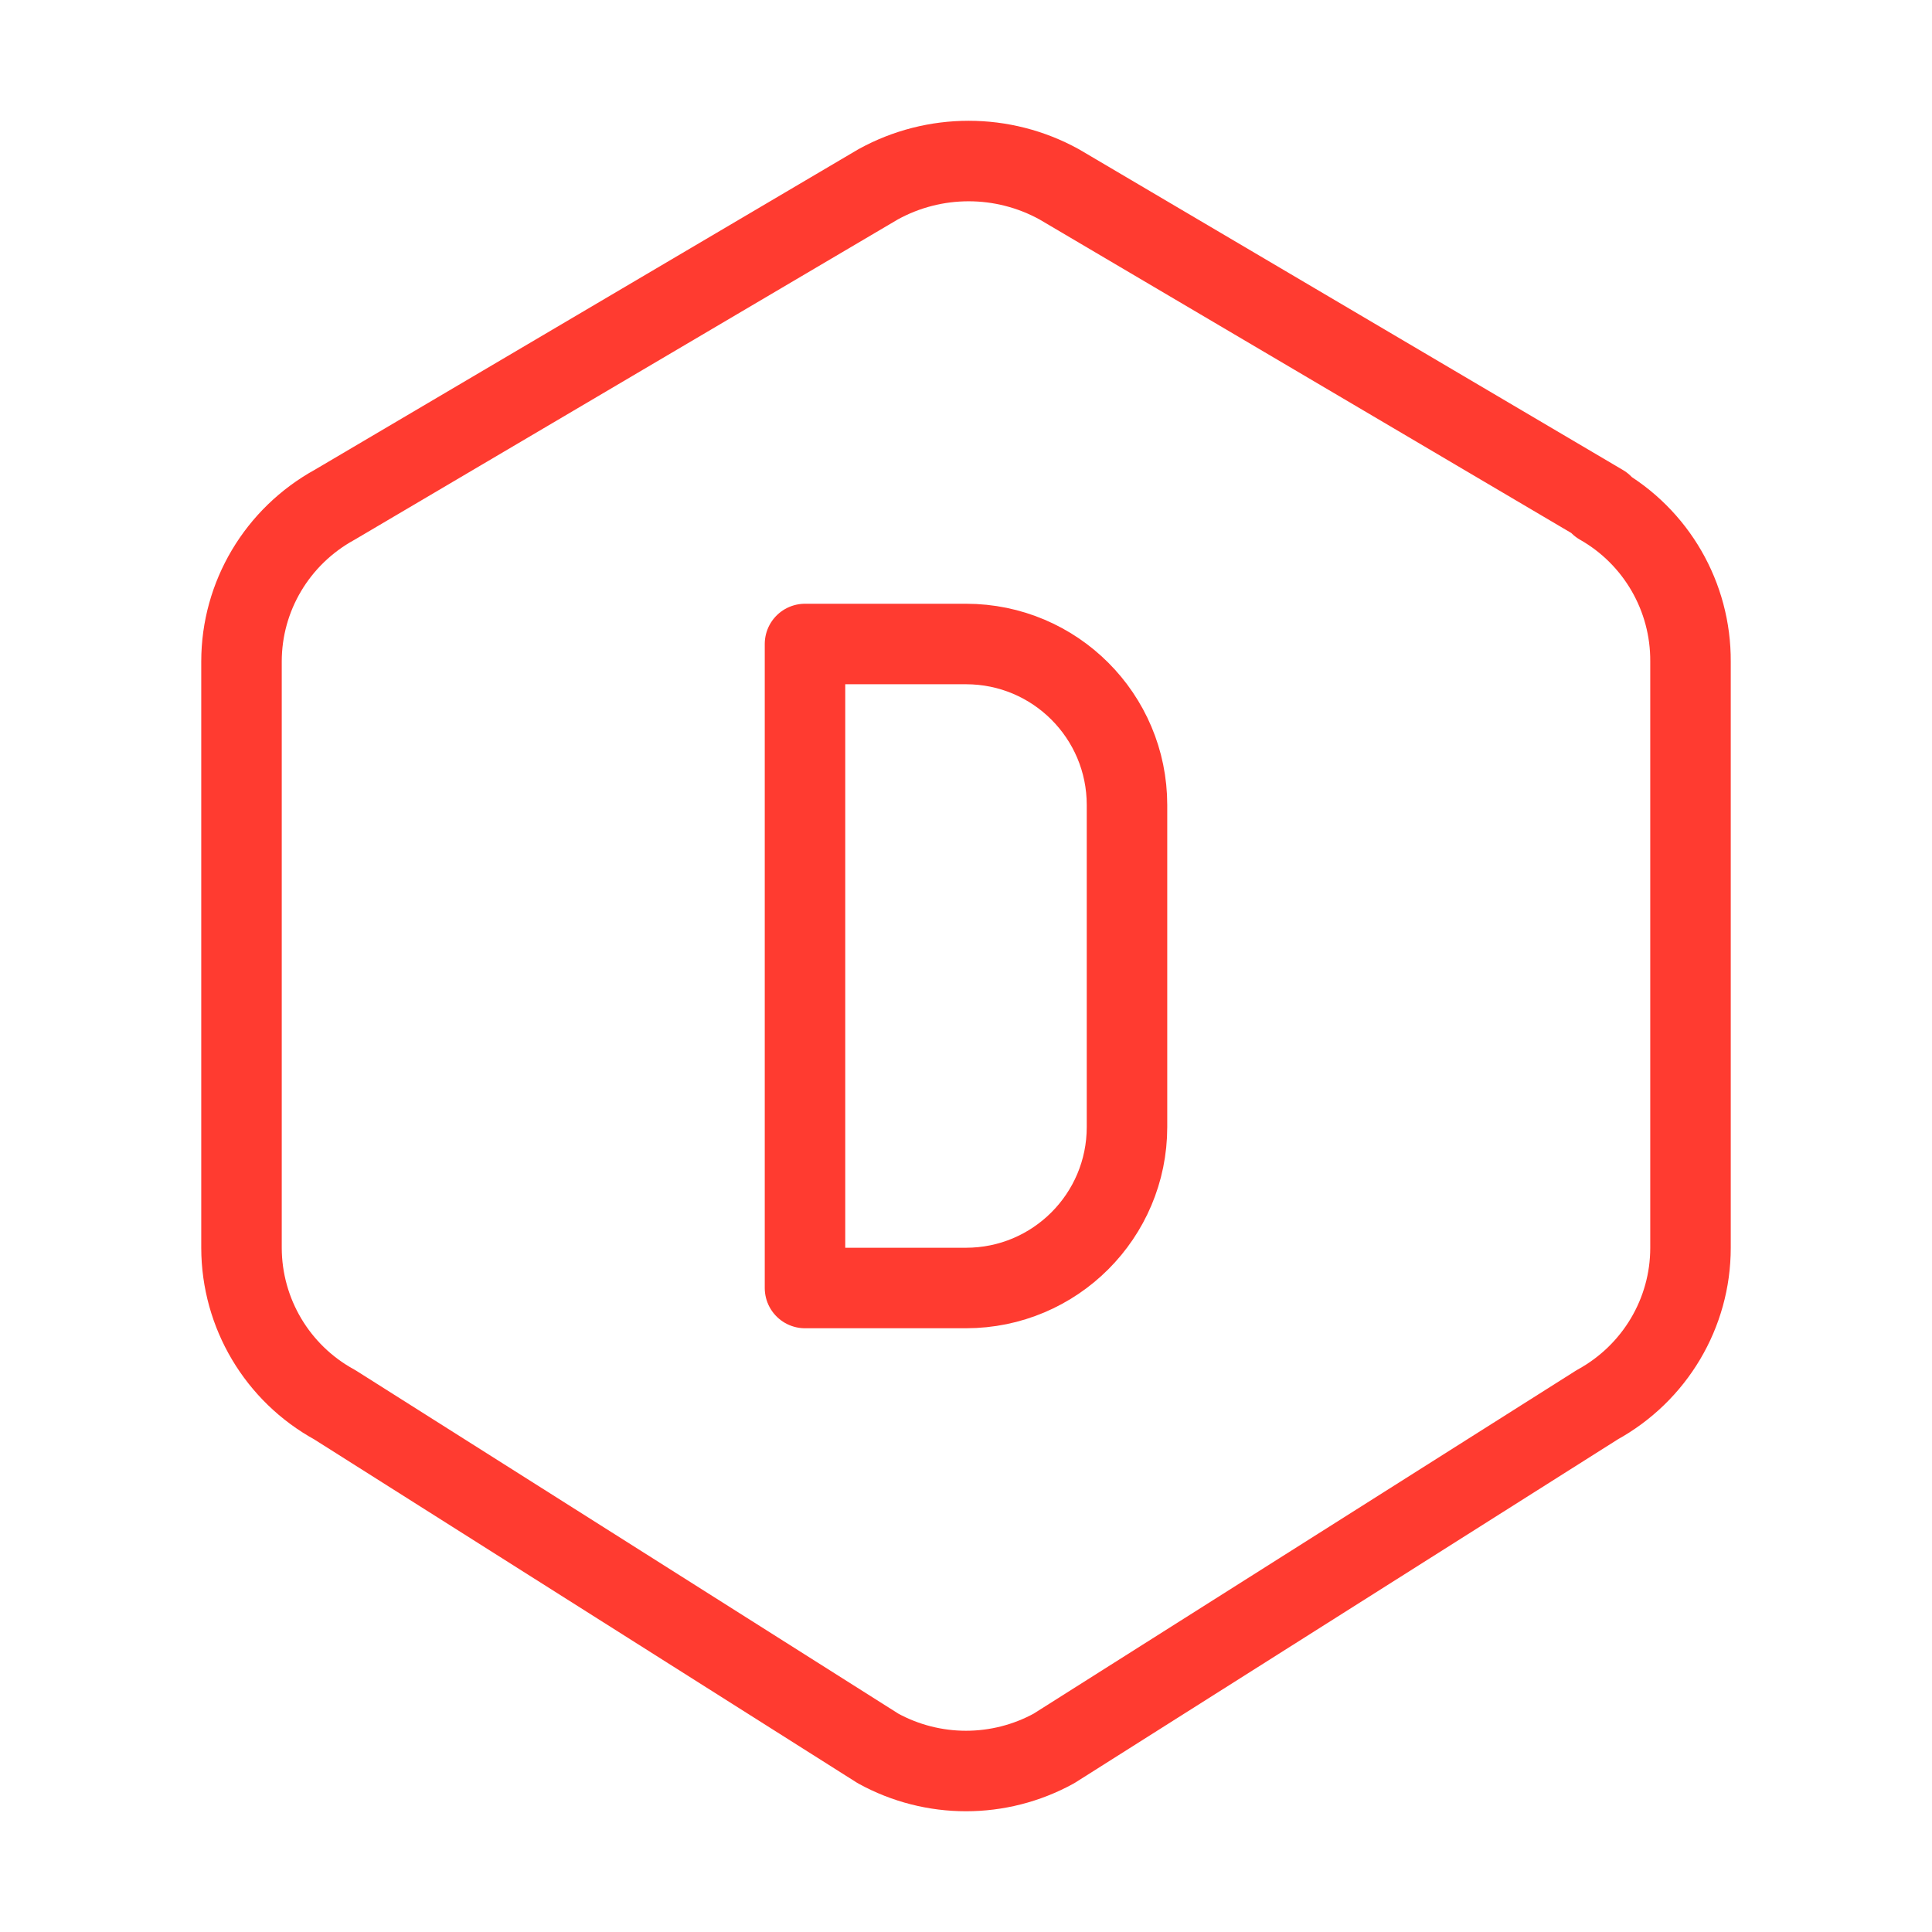
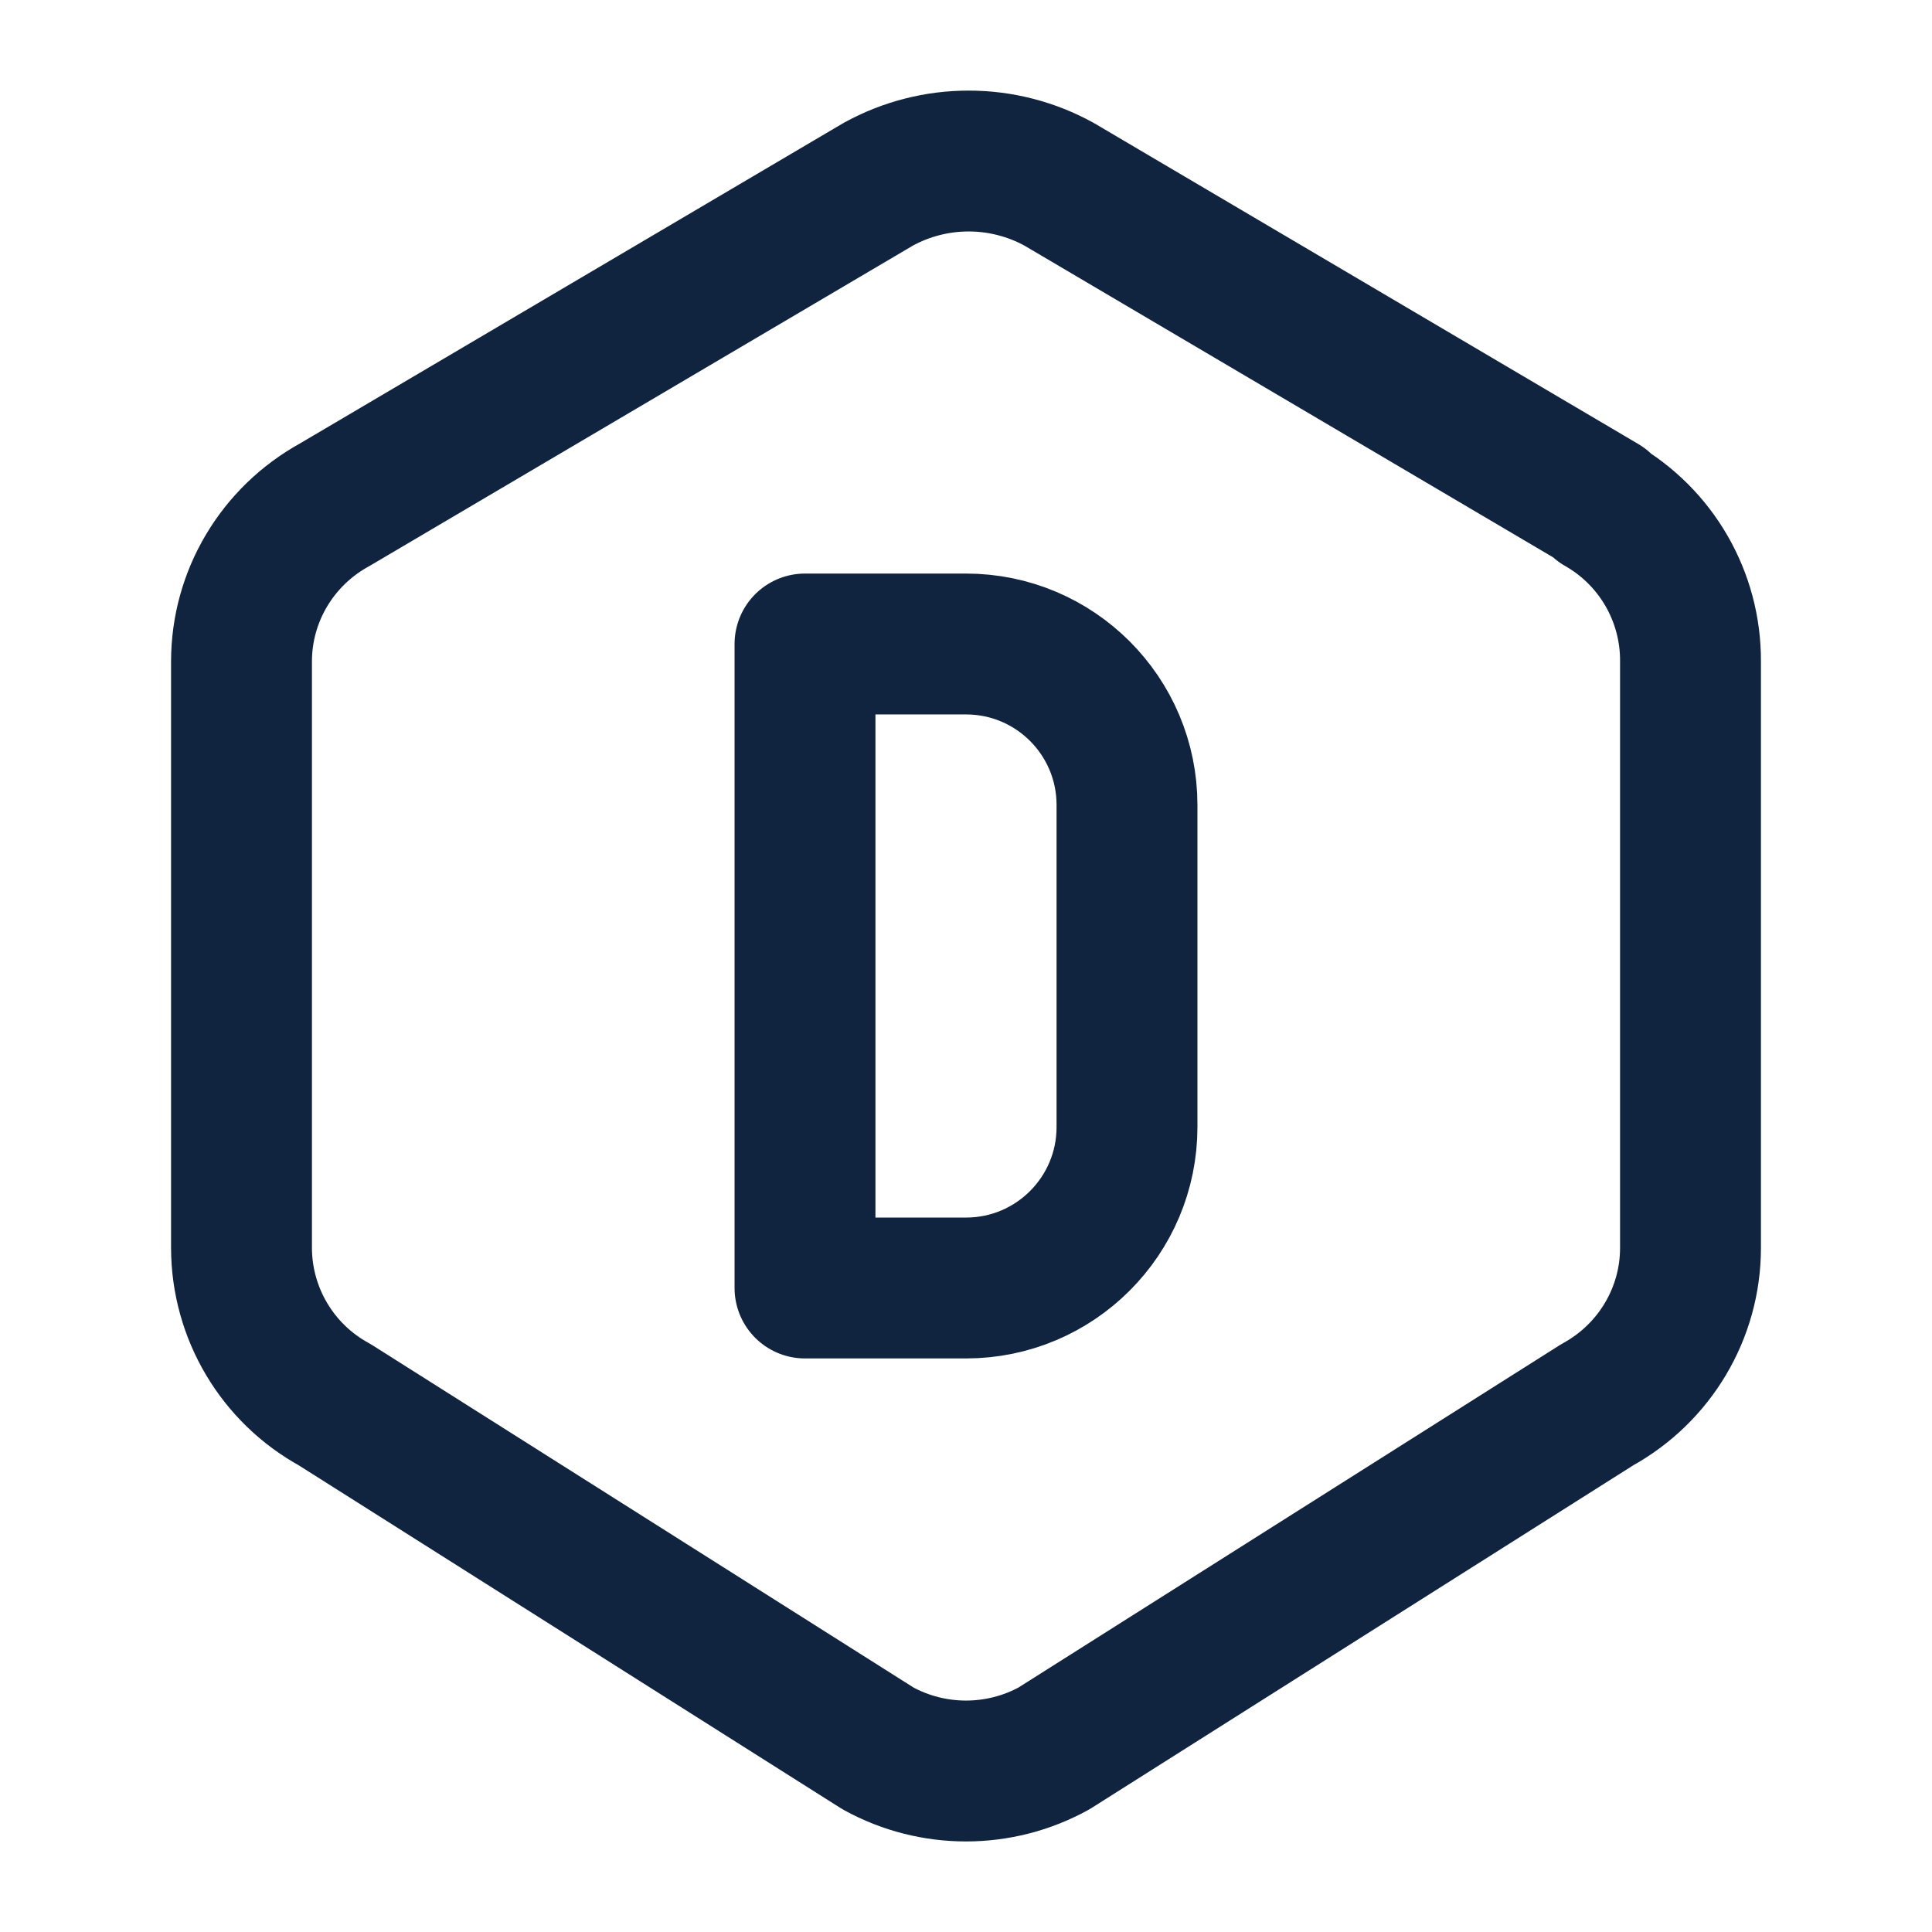
- <svg xmlns="http://www.w3.org/2000/svg" width="32" height="32" viewBox="0 0 24 24" fill="none" stroke="#ff3b30" stroke-width="1" stroke-linecap="round" stroke-linejoin="round">
+ <svg xmlns="http://www.w3.org/2000/svg" width="32" height="32" viewBox="0 0 24 24" fill="none" stroke-width="1.75" stroke-linecap="round" stroke-linejoin="round">
+   <style>
+     path { stroke: #10233f; }
+     @media (prefers-color-scheme: dark) {
+       path { stroke: #f7f4ed; }
+     }
+   </style>
  <path d="M19.875 6.27a2.225 2.225 0 0 1 1.125 1.948v7.284c0 .809 -.443 1.555 -1.158 1.948l-6.75 4.27a2.269 2.269 0 0 1 -2.184 0l-6.75 -4.27a2.225 2.225 0 0 1 -1.158 -1.948v-7.285c0 -.809 .443 -1.554 1.158 -1.947l6.75 -3.98a2.33 2.33 0 0 1 2.25 0l6.75 3.98h-.033z" />
  <path d="M10 8v8h2a2 2 0 0 0 2 -2v-4a2 2 0 0 0 -2 -2h-2z" />
</svg>
